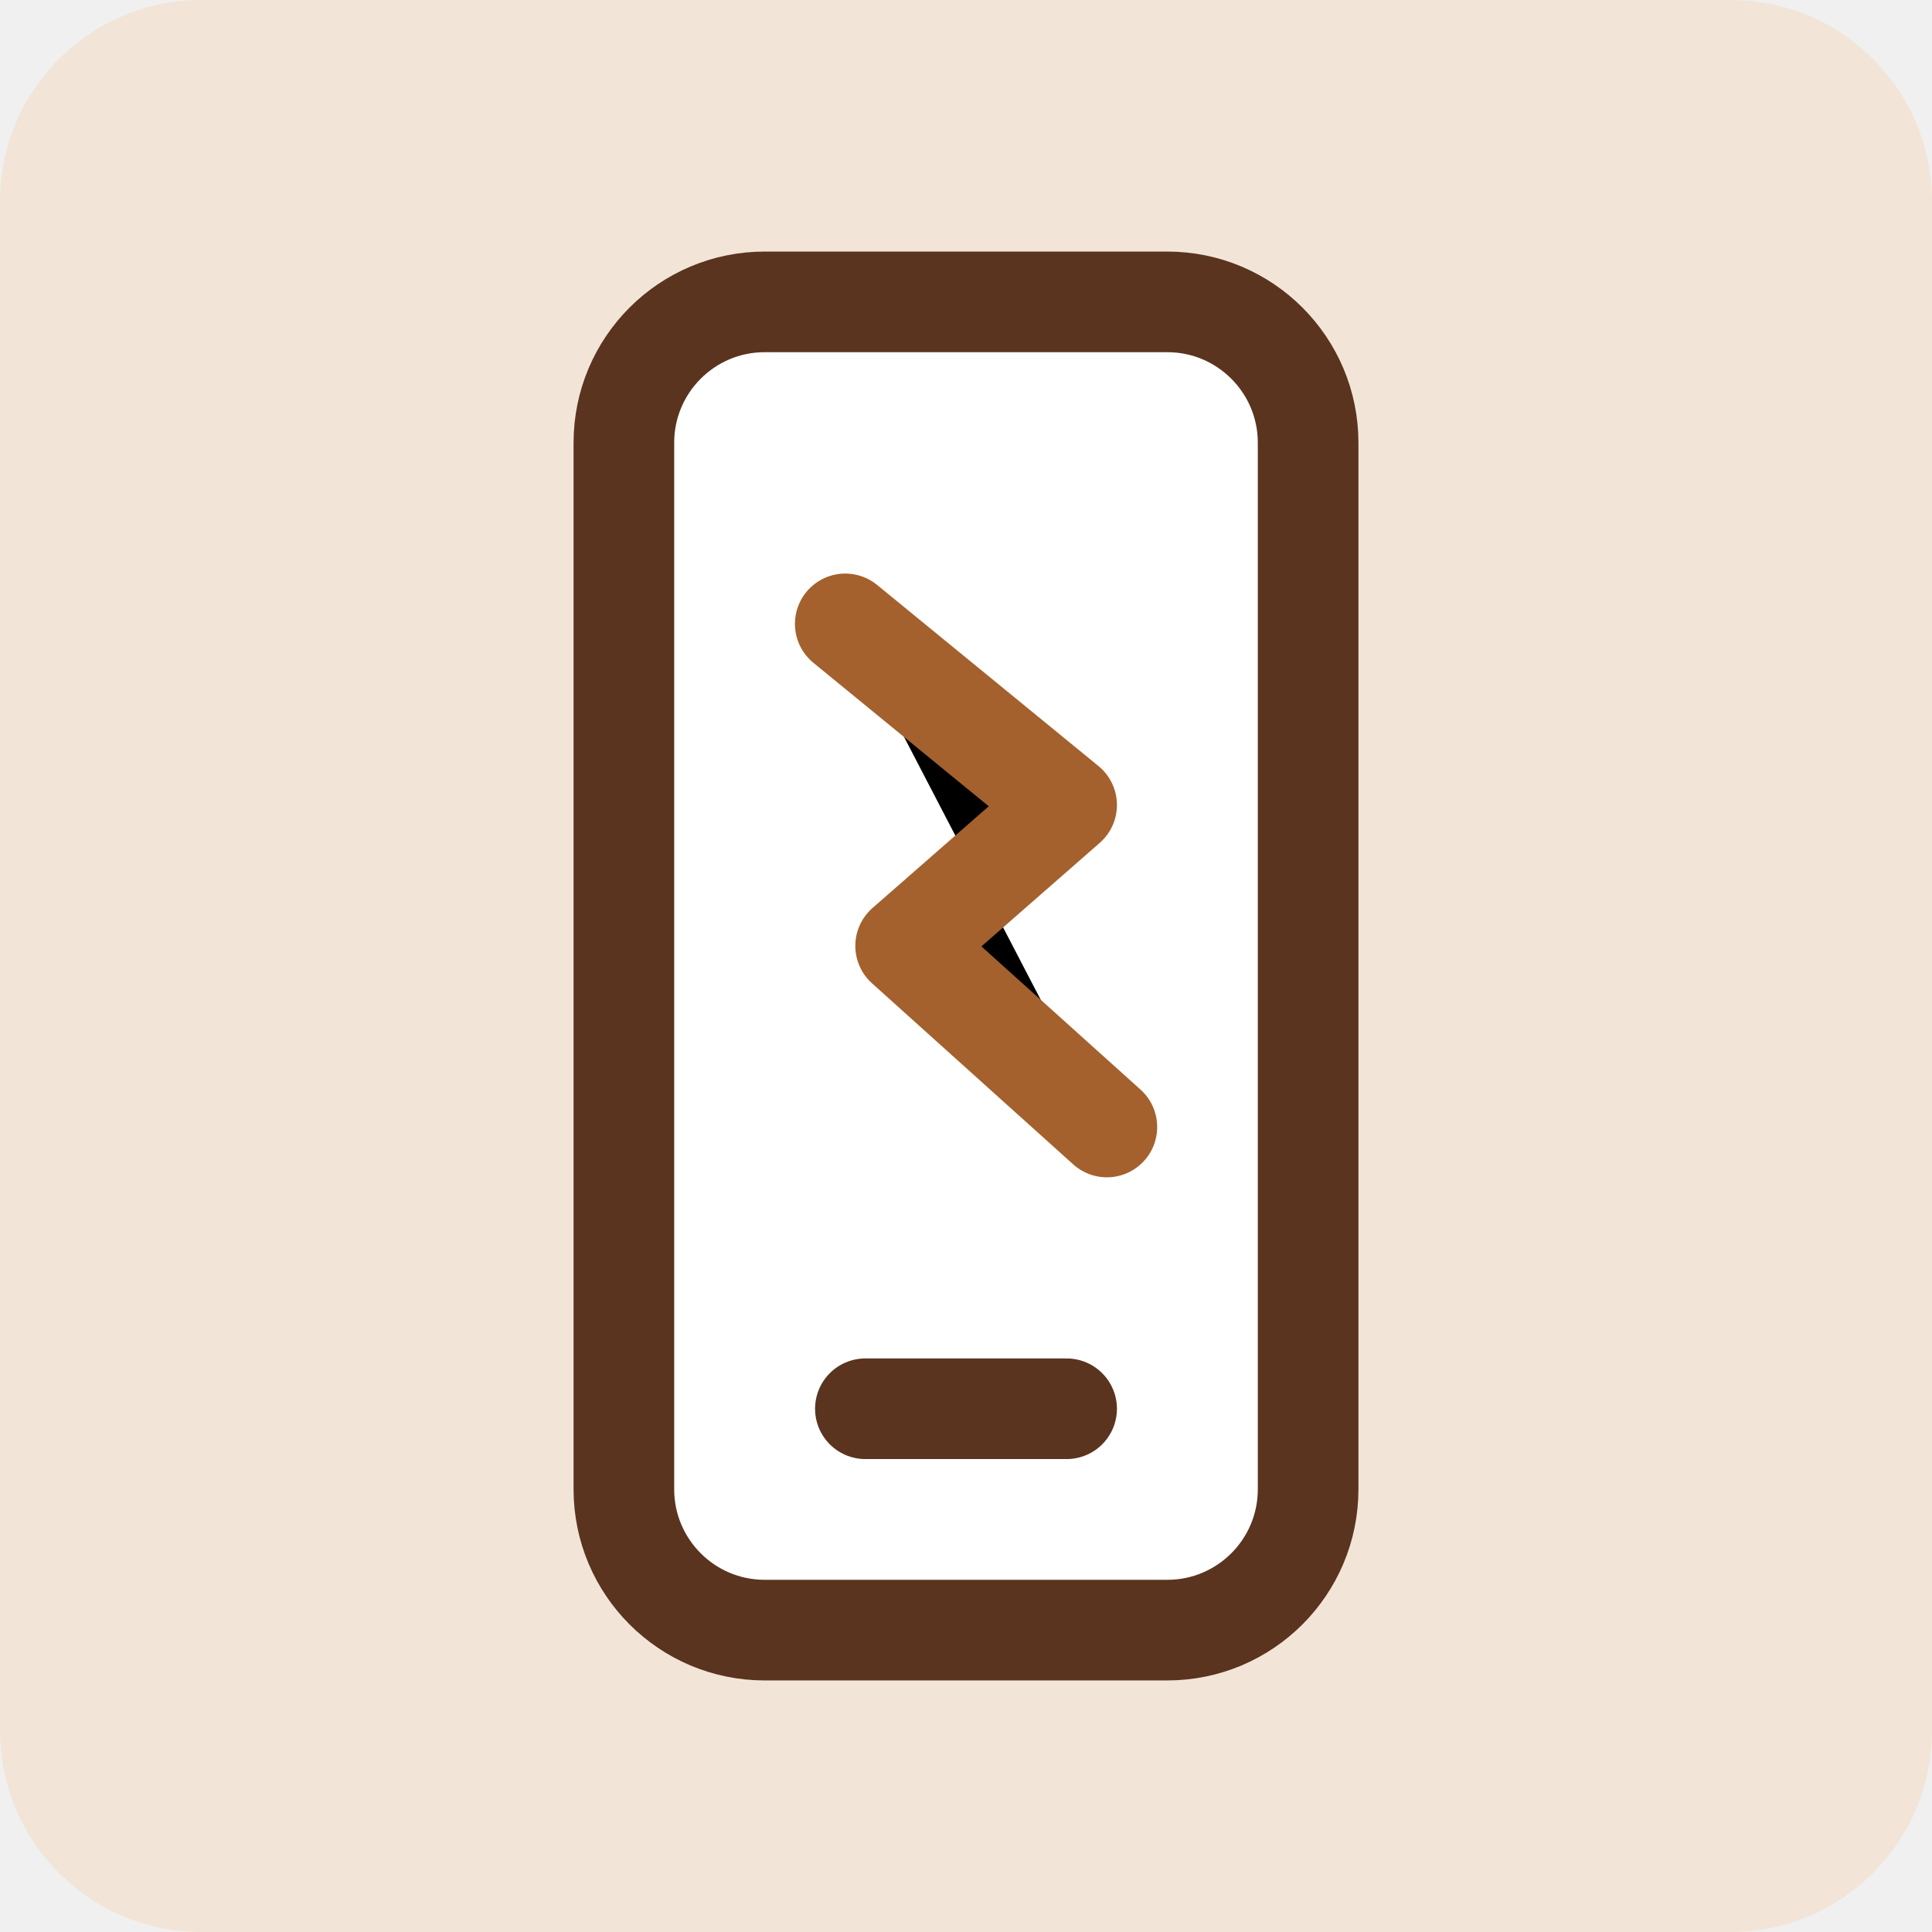
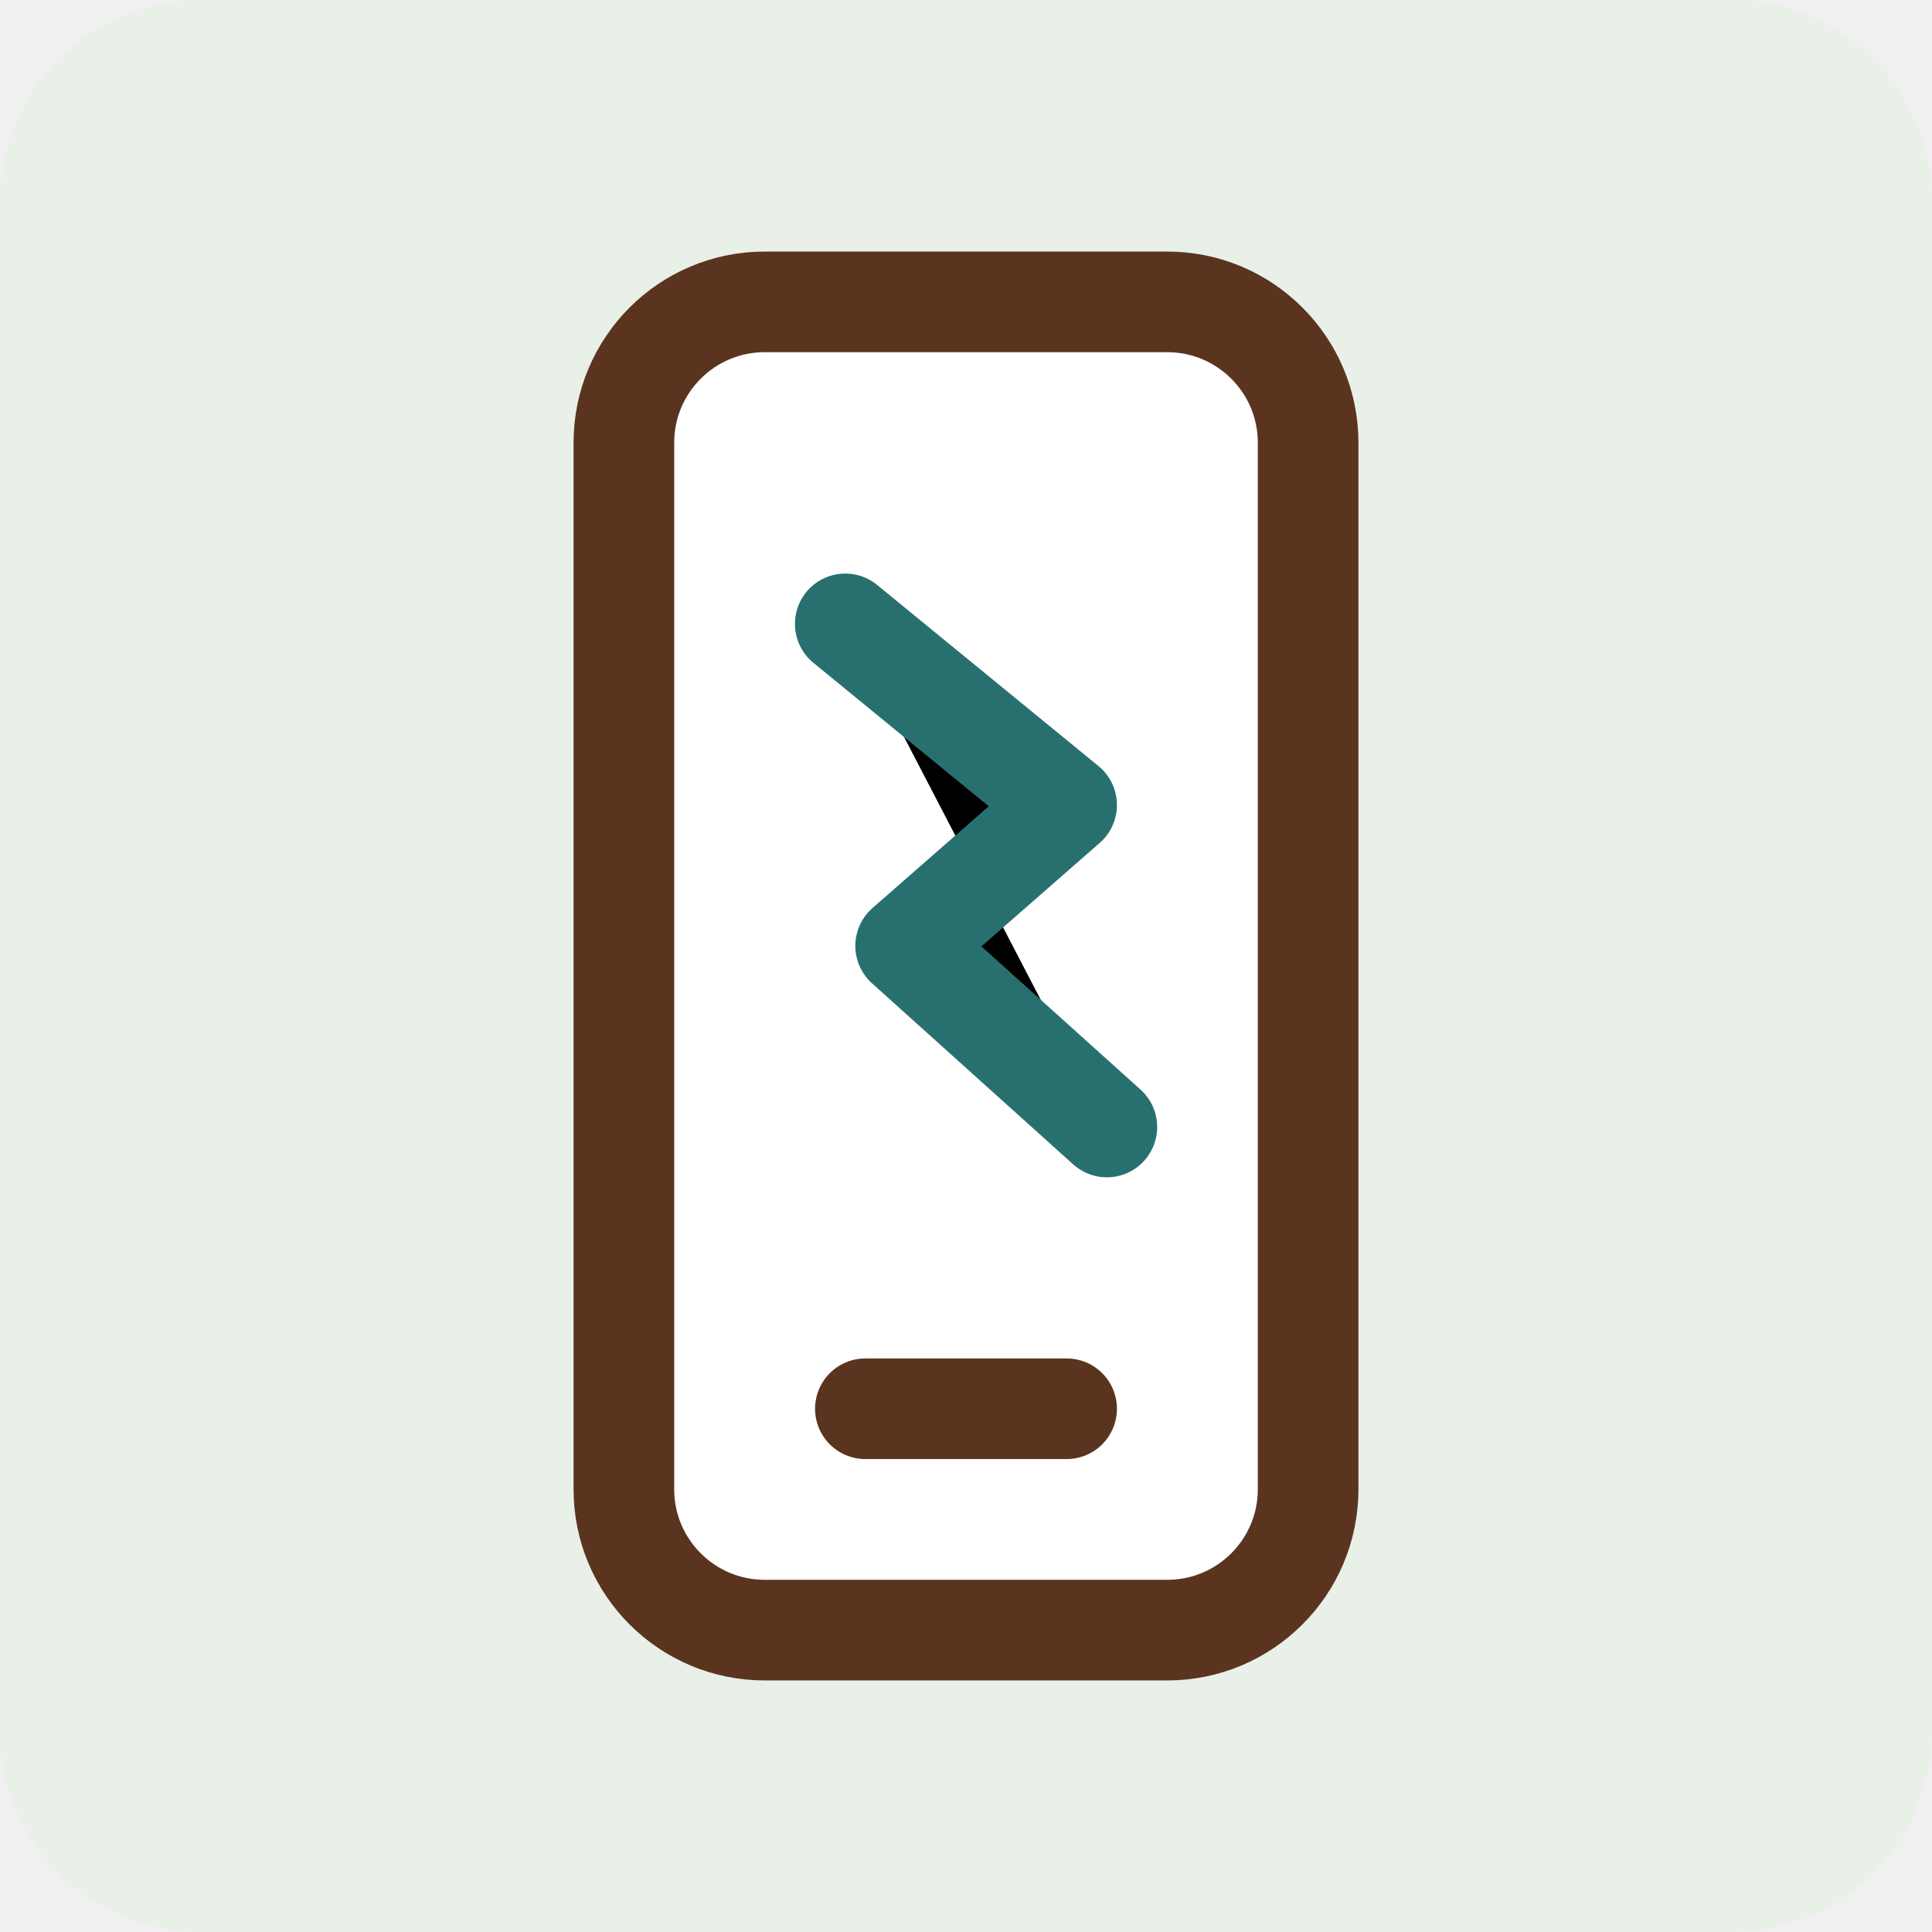
<svg xmlns="http://www.w3.org/2000/svg" viewBox="0 0 96 96" role="img" aria-labelledby="title">
-   <rect width="96" height="96" rx="10" fill="#f2e5d7" />
+   <rect width="96" height="96" rx="10" fill="#e8f0e8" />
  <rect x="31" y="15" width="34" height="66" rx="7" fill="#fff" stroke="#5a341f" stroke-width="5" />
-   <path d="m42 31 11 9-8 7 10 9" stroke="#a4612d" stroke-width="5" stroke-linecap="round" stroke-linejoin="round" />
+   <path d="m42 31 11 9-8 7 10 9" stroke="#28706f" stroke-width="5" stroke-linecap="round" stroke-linejoin="round" />
  <path d="M43 70h10" stroke="#5a341f" stroke-width="5" stroke-linecap="round" />
</svg>
